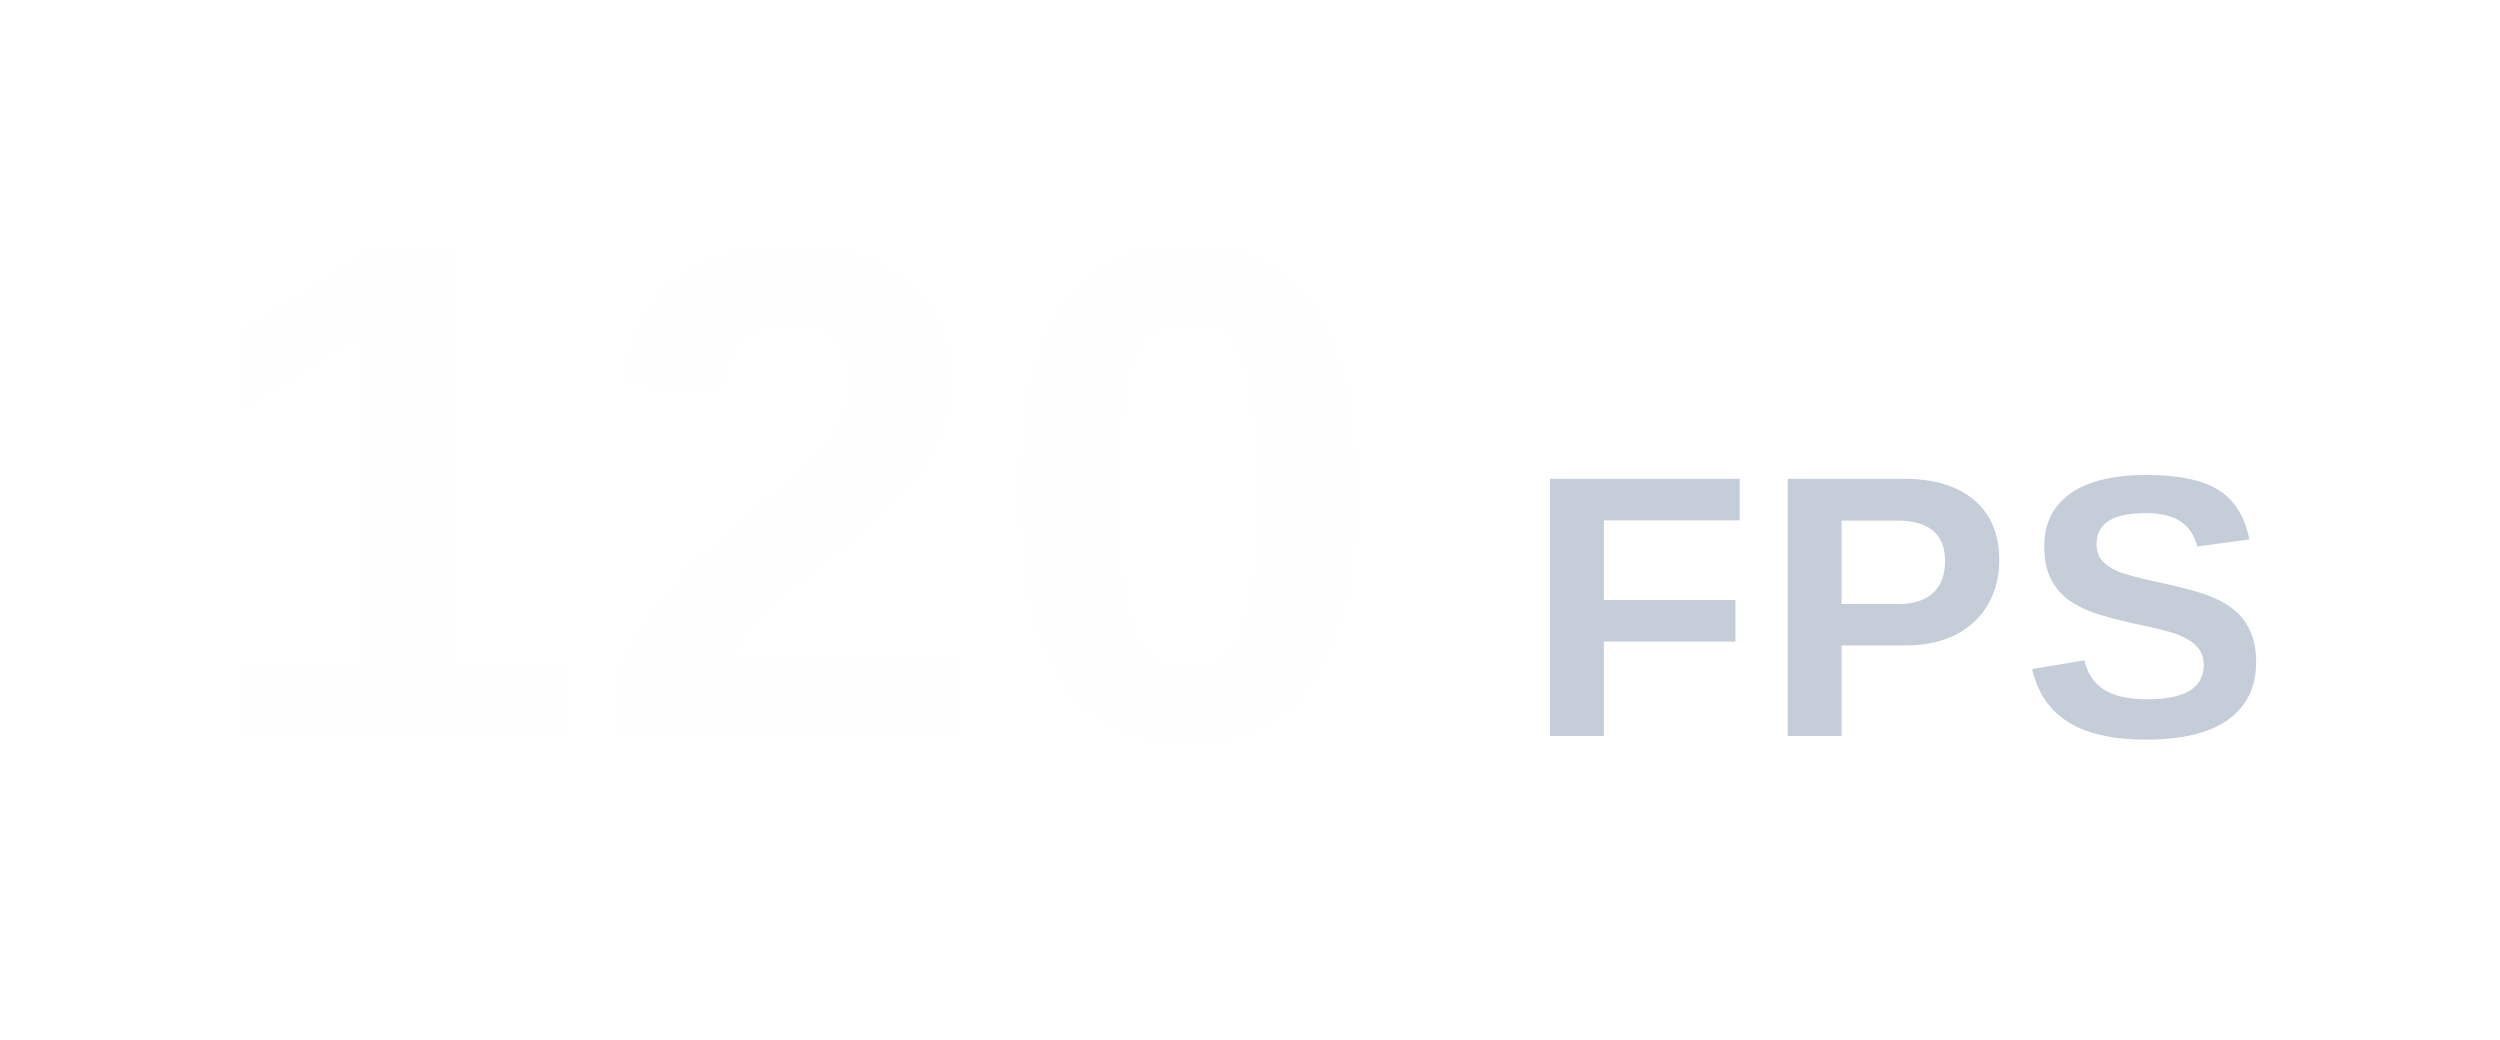
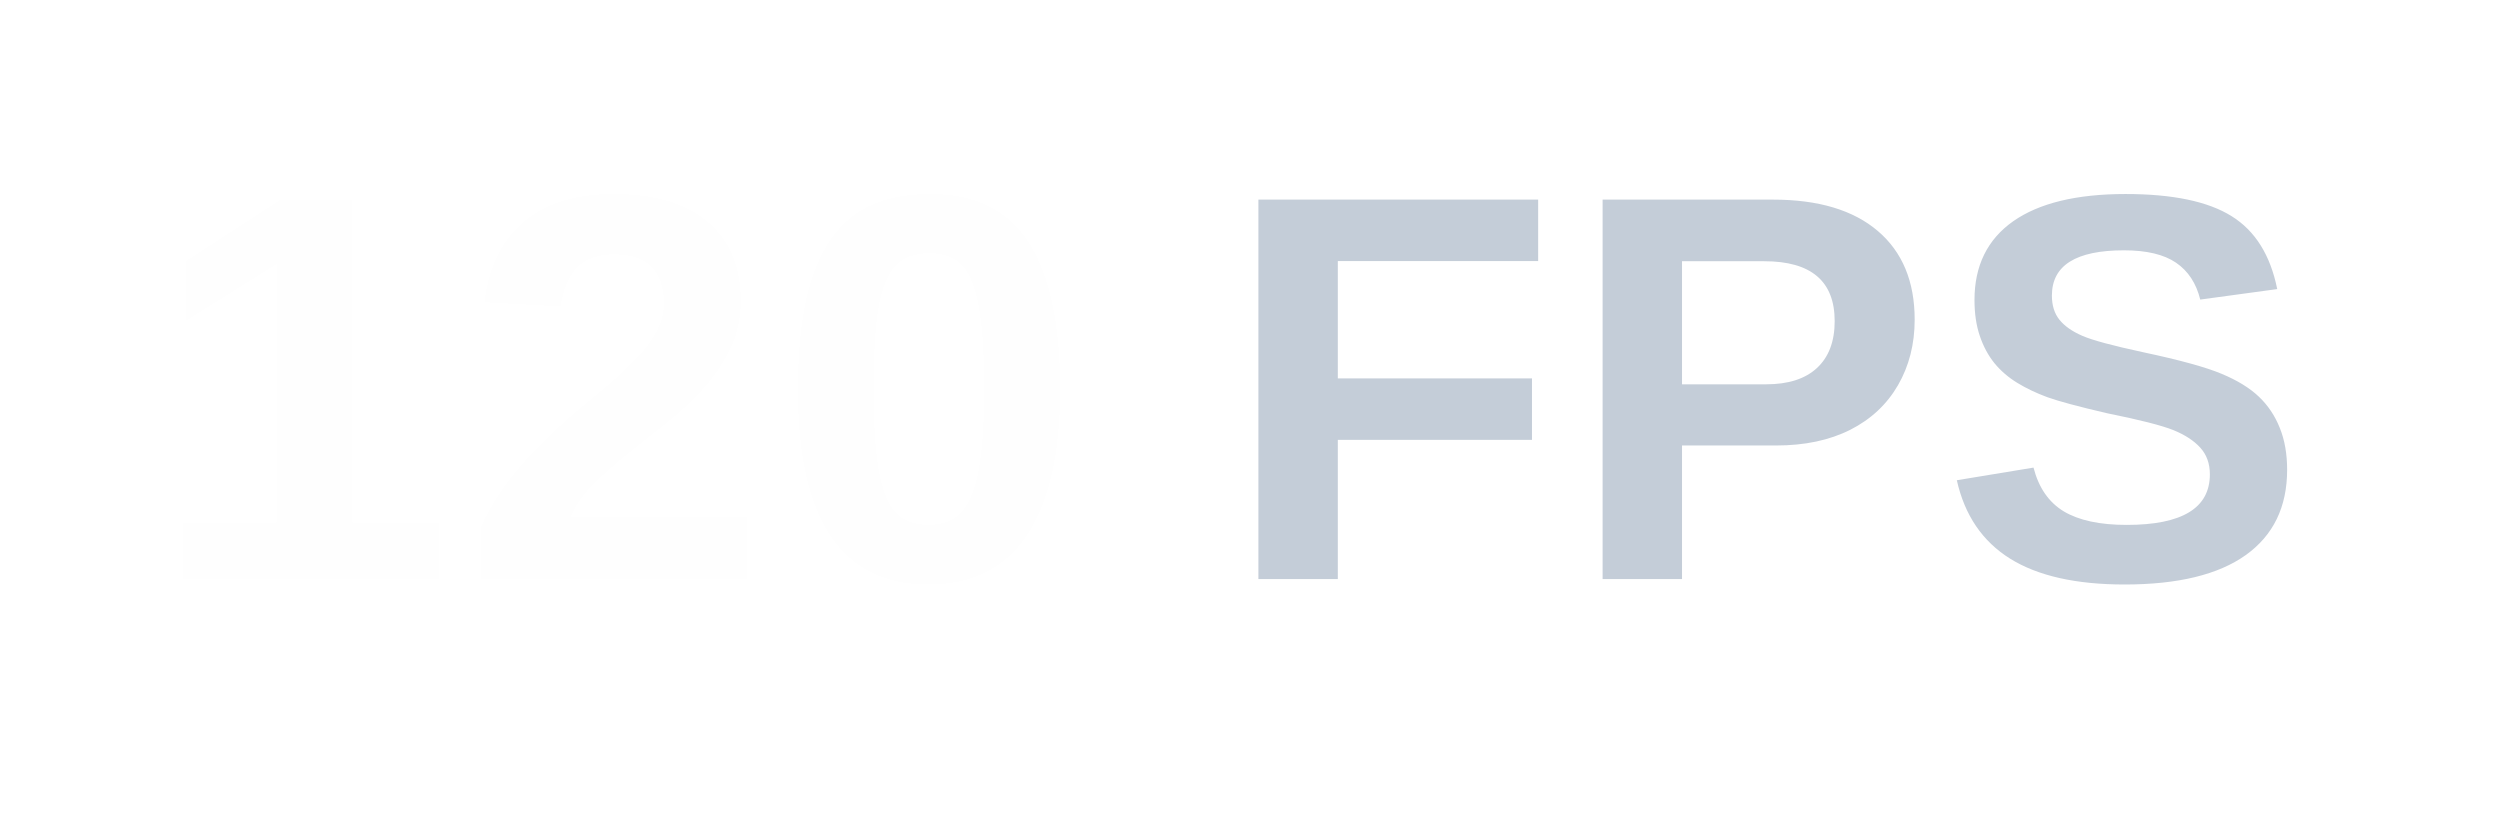
- <svg xmlns="http://www.w3.org/2000/svg" width="214" height="89" viewBox="0 0 214 89" role="img" aria-label="120 FPS">
-   <text x="16.74" y="63" text-anchor="start" font-family="Segoe UI, Arial, sans-serif" font-size="60" font-weight="800" letter-spacing="0.8" fill="#FEFEFE">120</text>
-   <text x="130.54" y="63" text-anchor="start" font-family="Segoe UI, Arial, sans-serif" font-size="32" font-weight="700" letter-spacing="0.8" fill="#C4CDD8">FPS</text>
+ <svg xmlns="http://www.w3.org/2000/svg" width="272" height="89" viewBox="0 0 272 89" role="img" aria-label="120 FPS">
+   <text x="16.1" y="63" text-anchor="start" font-family="Segoe UI, Arial, sans-serif" font-size="60" font-weight="800" letter-spacing="0.8" fill="#FEFEFE">120</text>
+   <text x="132.9" y="63" text-anchor="start" font-family="Segoe UI, Arial, sans-serif" font-size="60" font-weight="700" letter-spacing="0.8" fill="#C4CDD8">FPS</text>
</svg>
